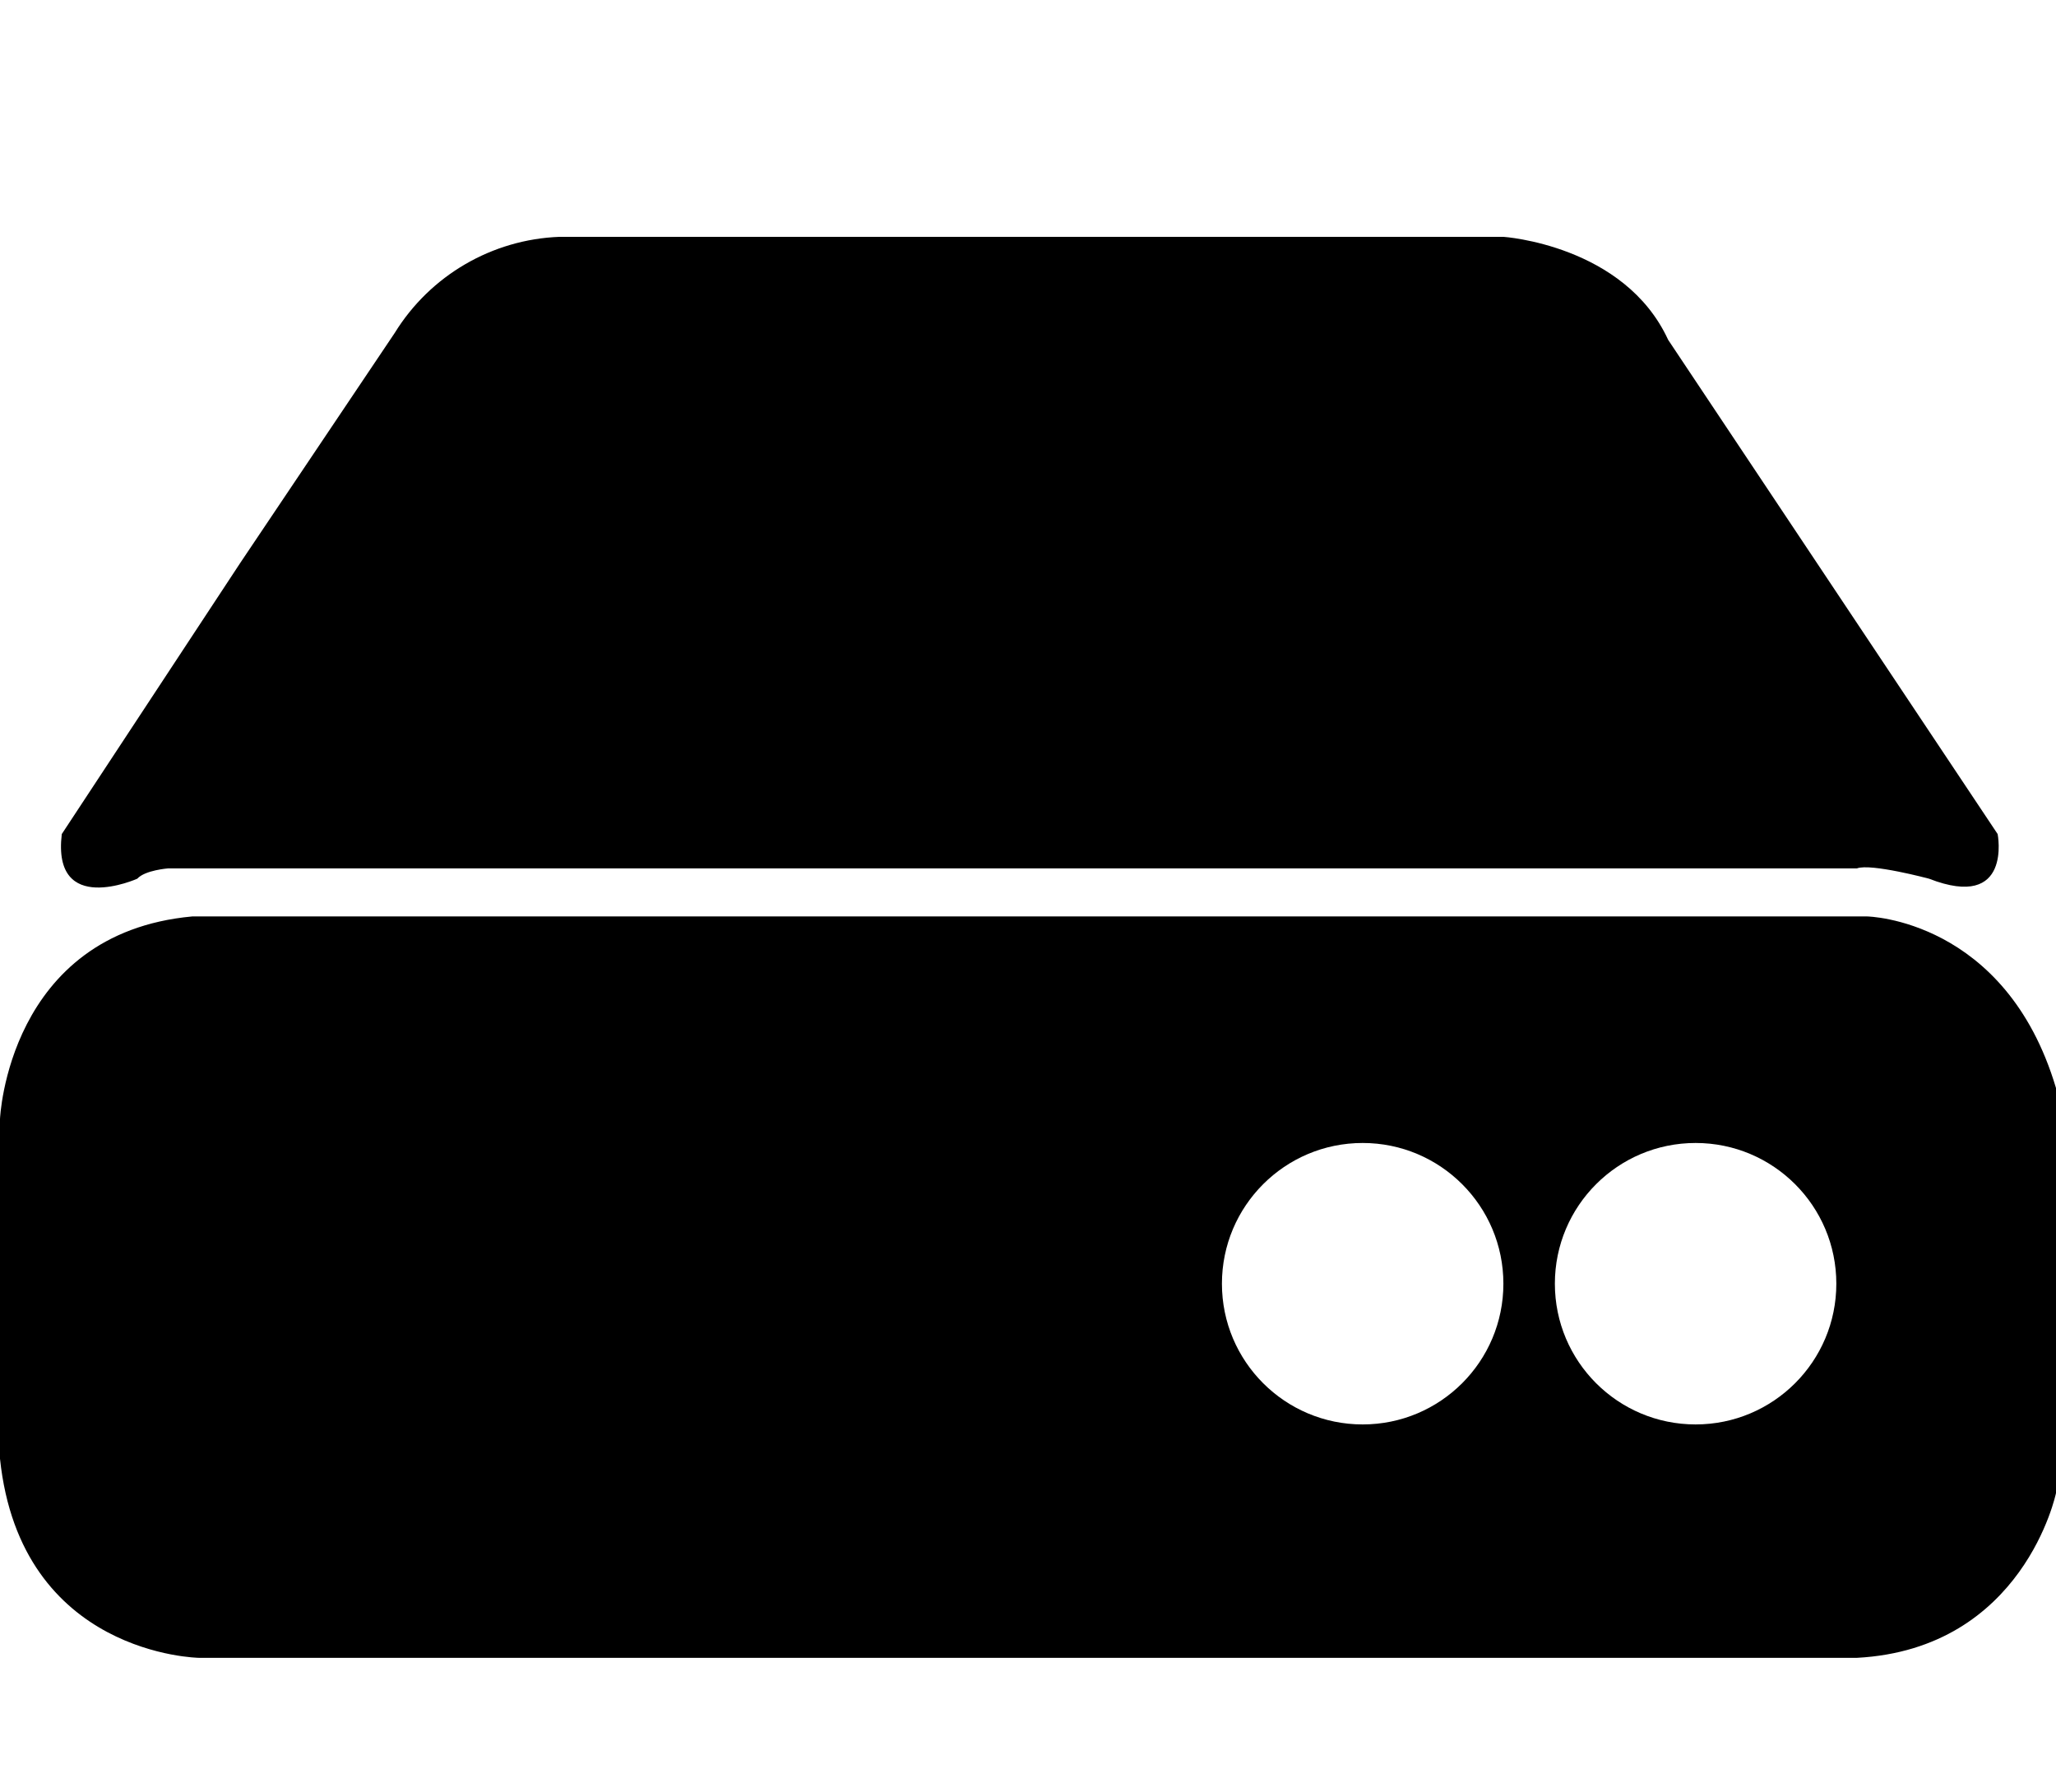
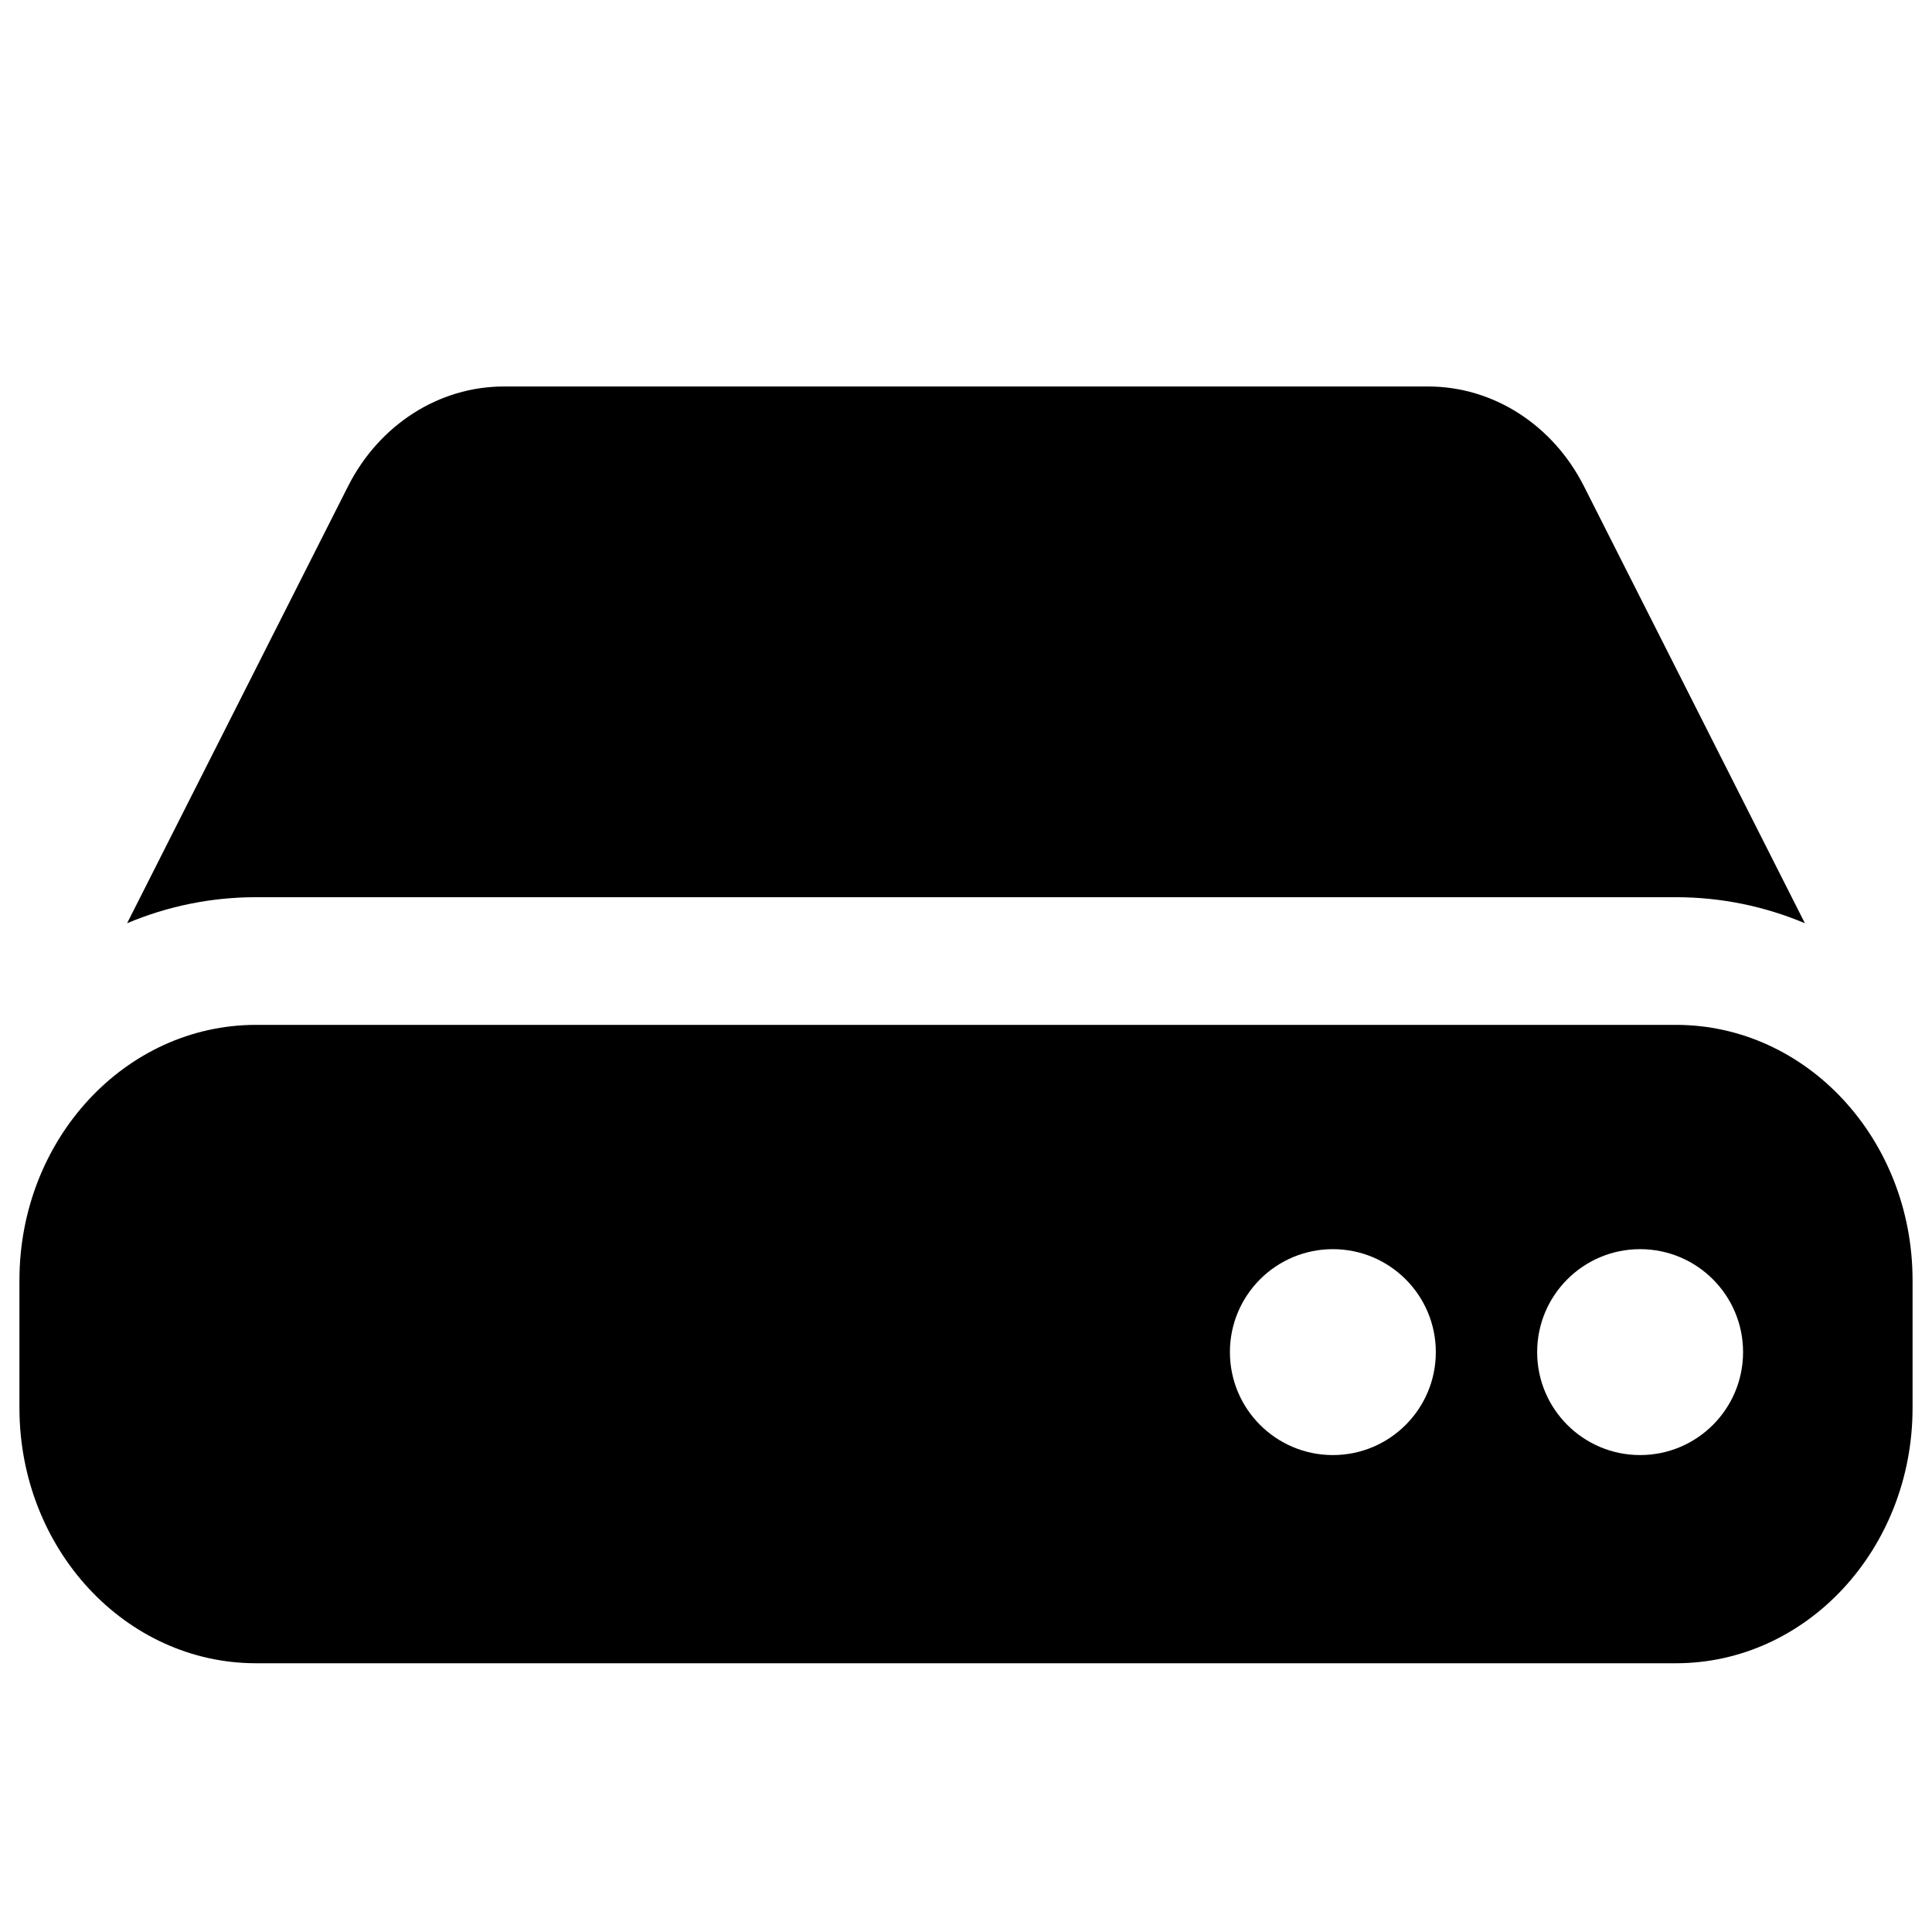
- <svg xmlns="http://www.w3.org/2000/svg" width="599" height="522" viewBox="0 0 599 522">
-   <path fill-rule="evenodd" d="M397 333c22.644 0 41 18.356 41 41s-18.356 41-41 41-41-18.356-41-41 18.356-41 41-41Zm97 0c22.644 0 41 18.356 41 41s-18.356 41-41 41-41-18.356-41-41 18.356-41 41-41ZM0 326s2.237-54.047 56-59h488s40.342.719 55 50v118s-9.373 45.394-58 48H58s-51.967-.664-58-58v-99Zm70-162 45-67a59.044 59.044 0 0 1 48-28h275s35.25 2.327 48 30l36 54 60 90s4.383 22.508-20 13c0 0-16.971-4.54-21-3H49s-6.738.5-9 3c0 0-24.886 11.173-22-13Z" />
+ <svg xmlns="http://www.w3.org/2000/svg" width="128" height="128" viewBox="0 0 128 128">
+   <path d="M1.288 84.818c0-9.344 7.019-16.918 15.678-16.918h94.068c8.659 0 15.678 7.574 15.678 16.918v8.459c0 9.344-7.019 16.918-15.678 16.918H16.966c-8.659 0-15.678-7.574-15.678-16.918v-8.459Zm80.197 4.763a6.821 6.821 0 1 0 13.642 0 6.821 6.821 0 0 0-13.642 0Zm27.177 6.821a6.821 6.821 0 1 0 0-13.642 6.821 6.821 0 0 0 0 13.642Z" />
+   <path d="M8.421 61.167a21.931 21.931 0 0 1 8.545-1.725h94.068c3.01 0 5.895.609 8.545 1.725l-14.635-28.946c-2.06-4.078-6.02-6.615-10.324-6.615H33.381c-4.304 0-8.264 2.537-10.324 6.615L8.421 61.167Z" />
</svg>
